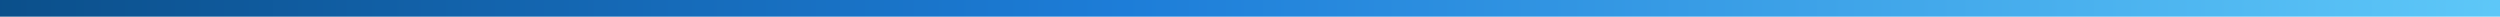
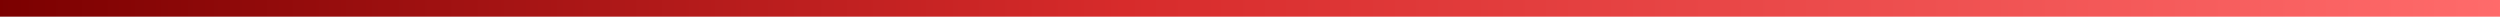
- <svg xmlns="http://www.w3.org/2000/svg" width="1200" height="8" viewBox="0 0 1200 8" preserveAspectRatio="none" role="img" aria-label="ClassPulse blue gradient banner">
+ <svg xmlns="http://www.w3.org/2000/svg" width="1200" height="8" viewBox="0 0 1200 8" preserveAspectRatio="none" role="img" aria-label="ClassPulse red gradient banner">
  <defs>
-     <linearGradient id="cpBlue" x1="0%" y1="0%" x2="100%" y2="0%">
-       <stop offset="0%" stop-color="#0B4F8A" />
-       <stop offset="45%" stop-color="#1D7DD8" />
-       <stop offset="100%" stop-color="#5EC8F8" />
+     <linearGradient id="cpRed" x1="0%" y1="0%" x2="100%" y2="0%">
+       <stop offset="0%" stop-color="#7B0000" />
+       <stop offset="45%" stop-color="#D72B2B" />
+       <stop offset="100%" stop-color="#FF6B6B" />
    </linearGradient>
  </defs>
-   <rect width="1200" height="8" fill="url(#cpBlue)" />
+   <rect width="1200" height="8" fill="url(#cpRed)" />
</svg>
